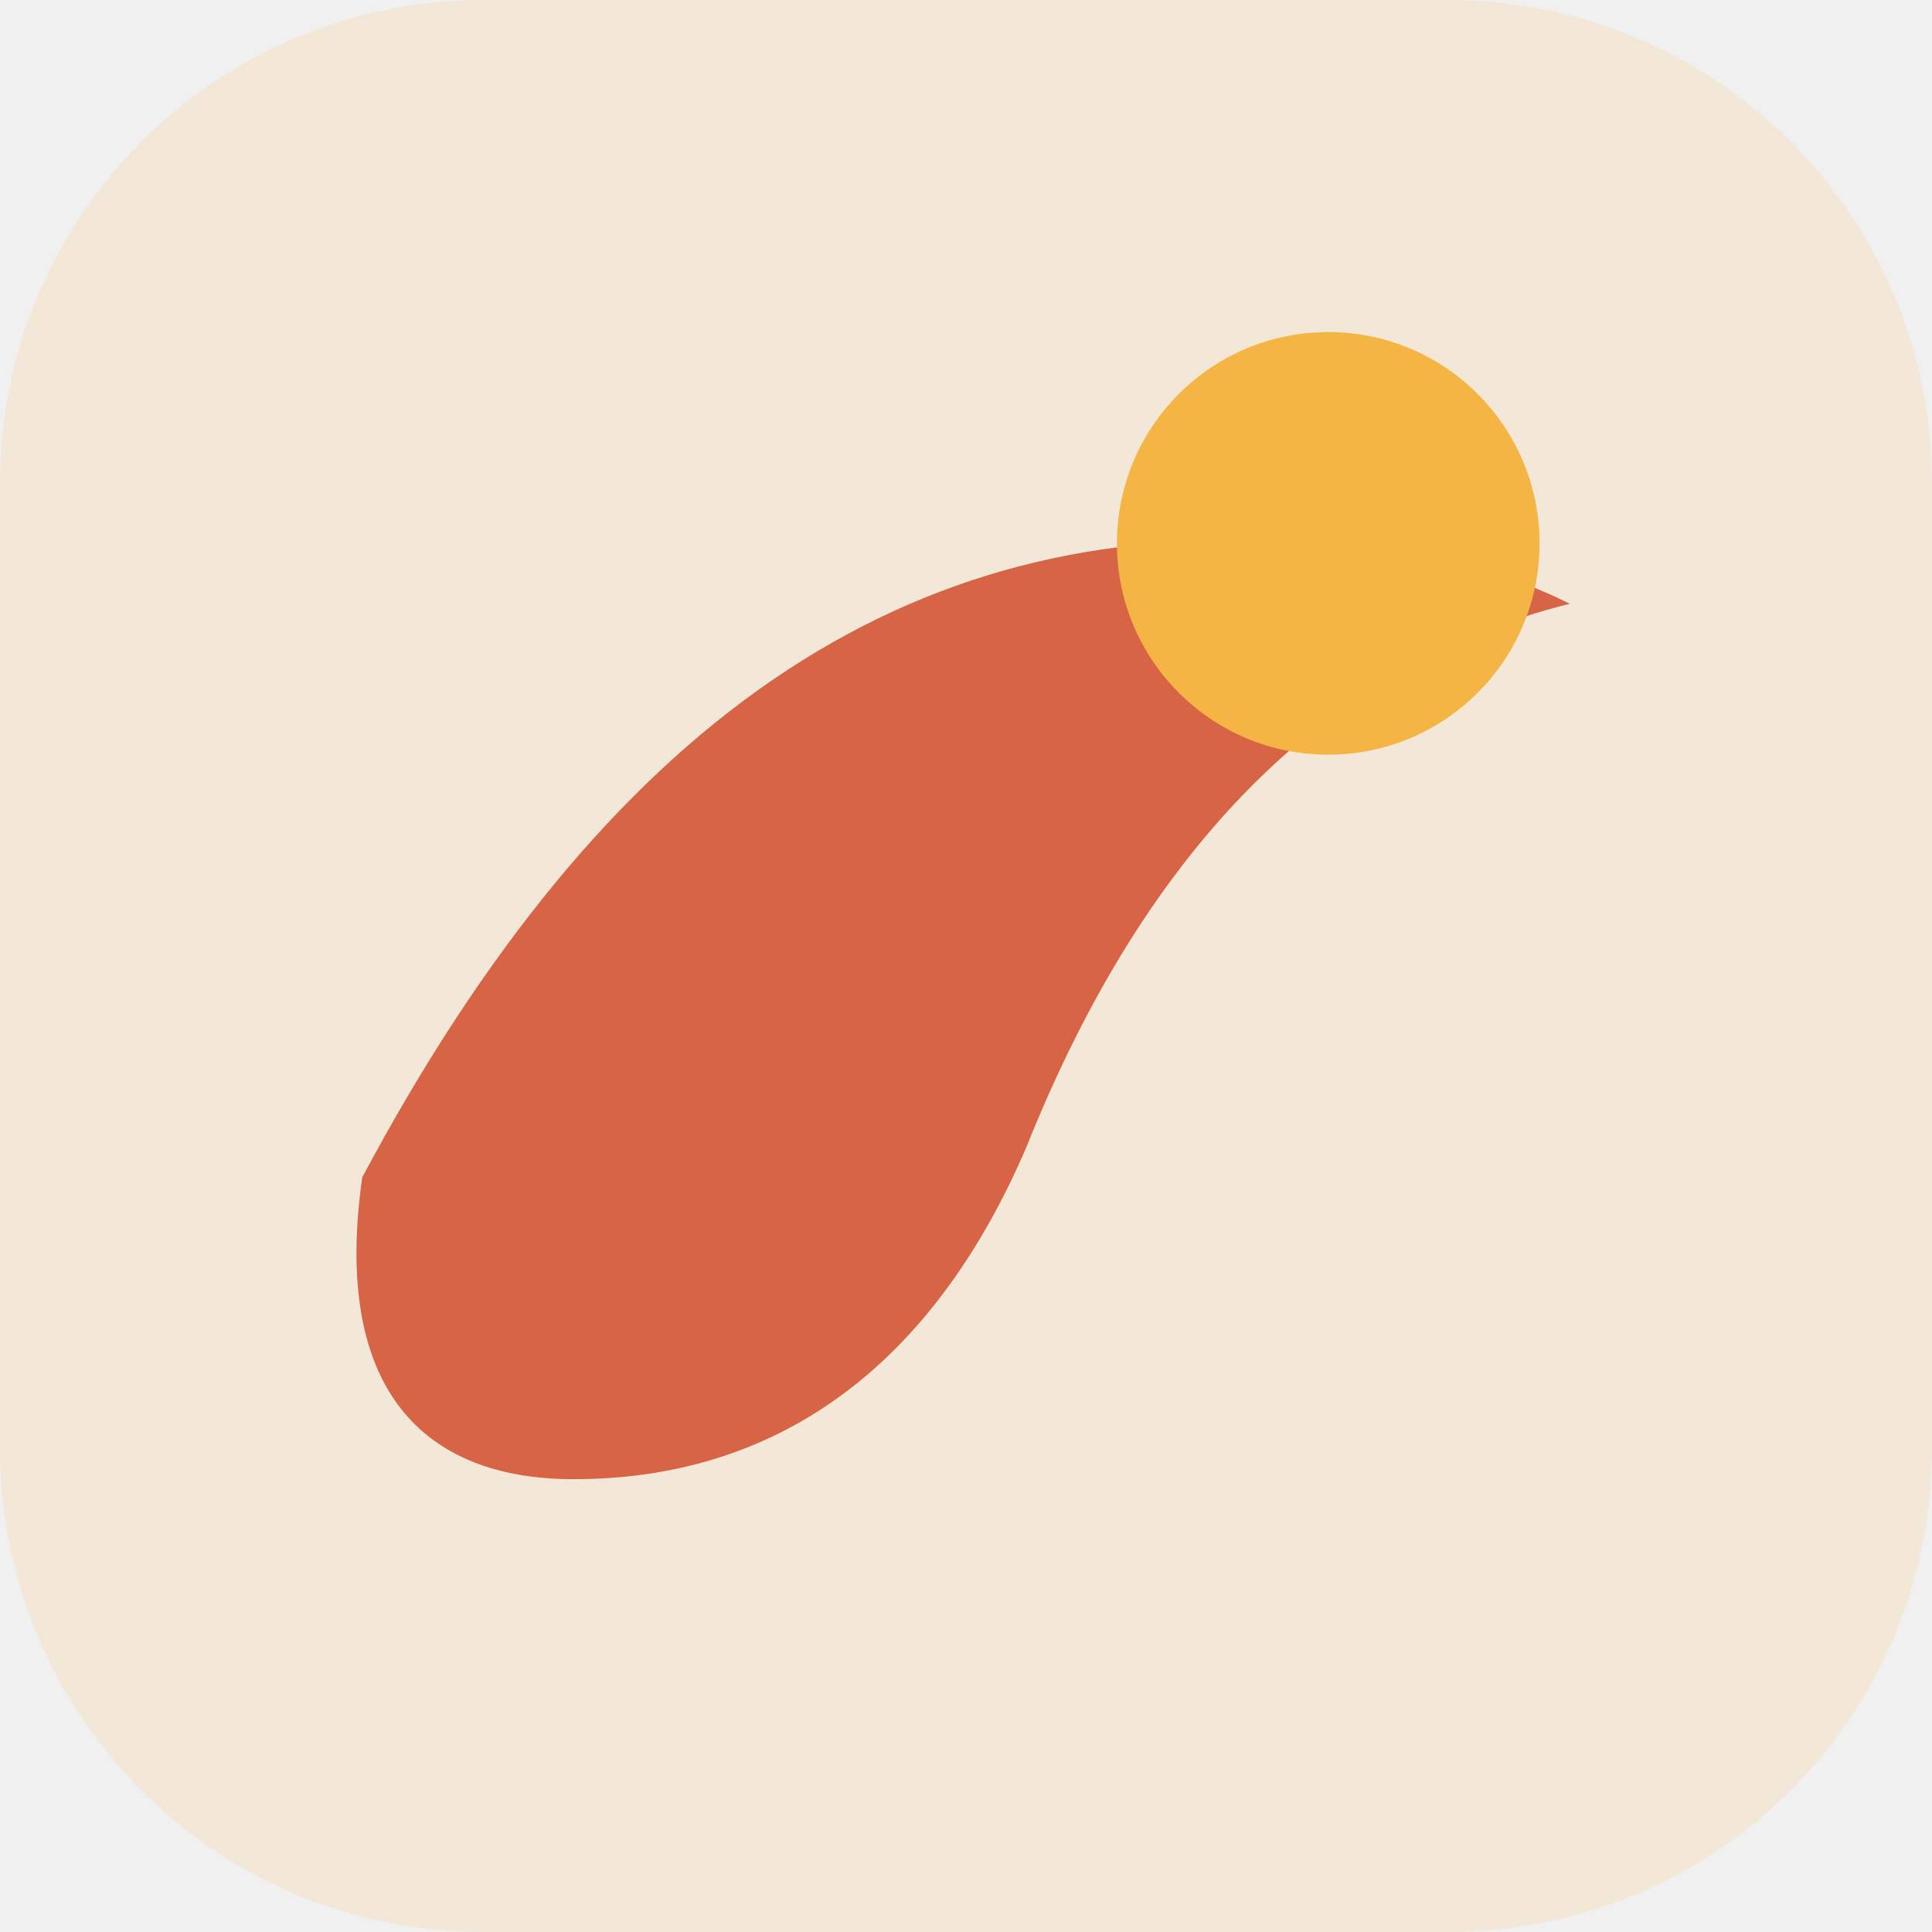
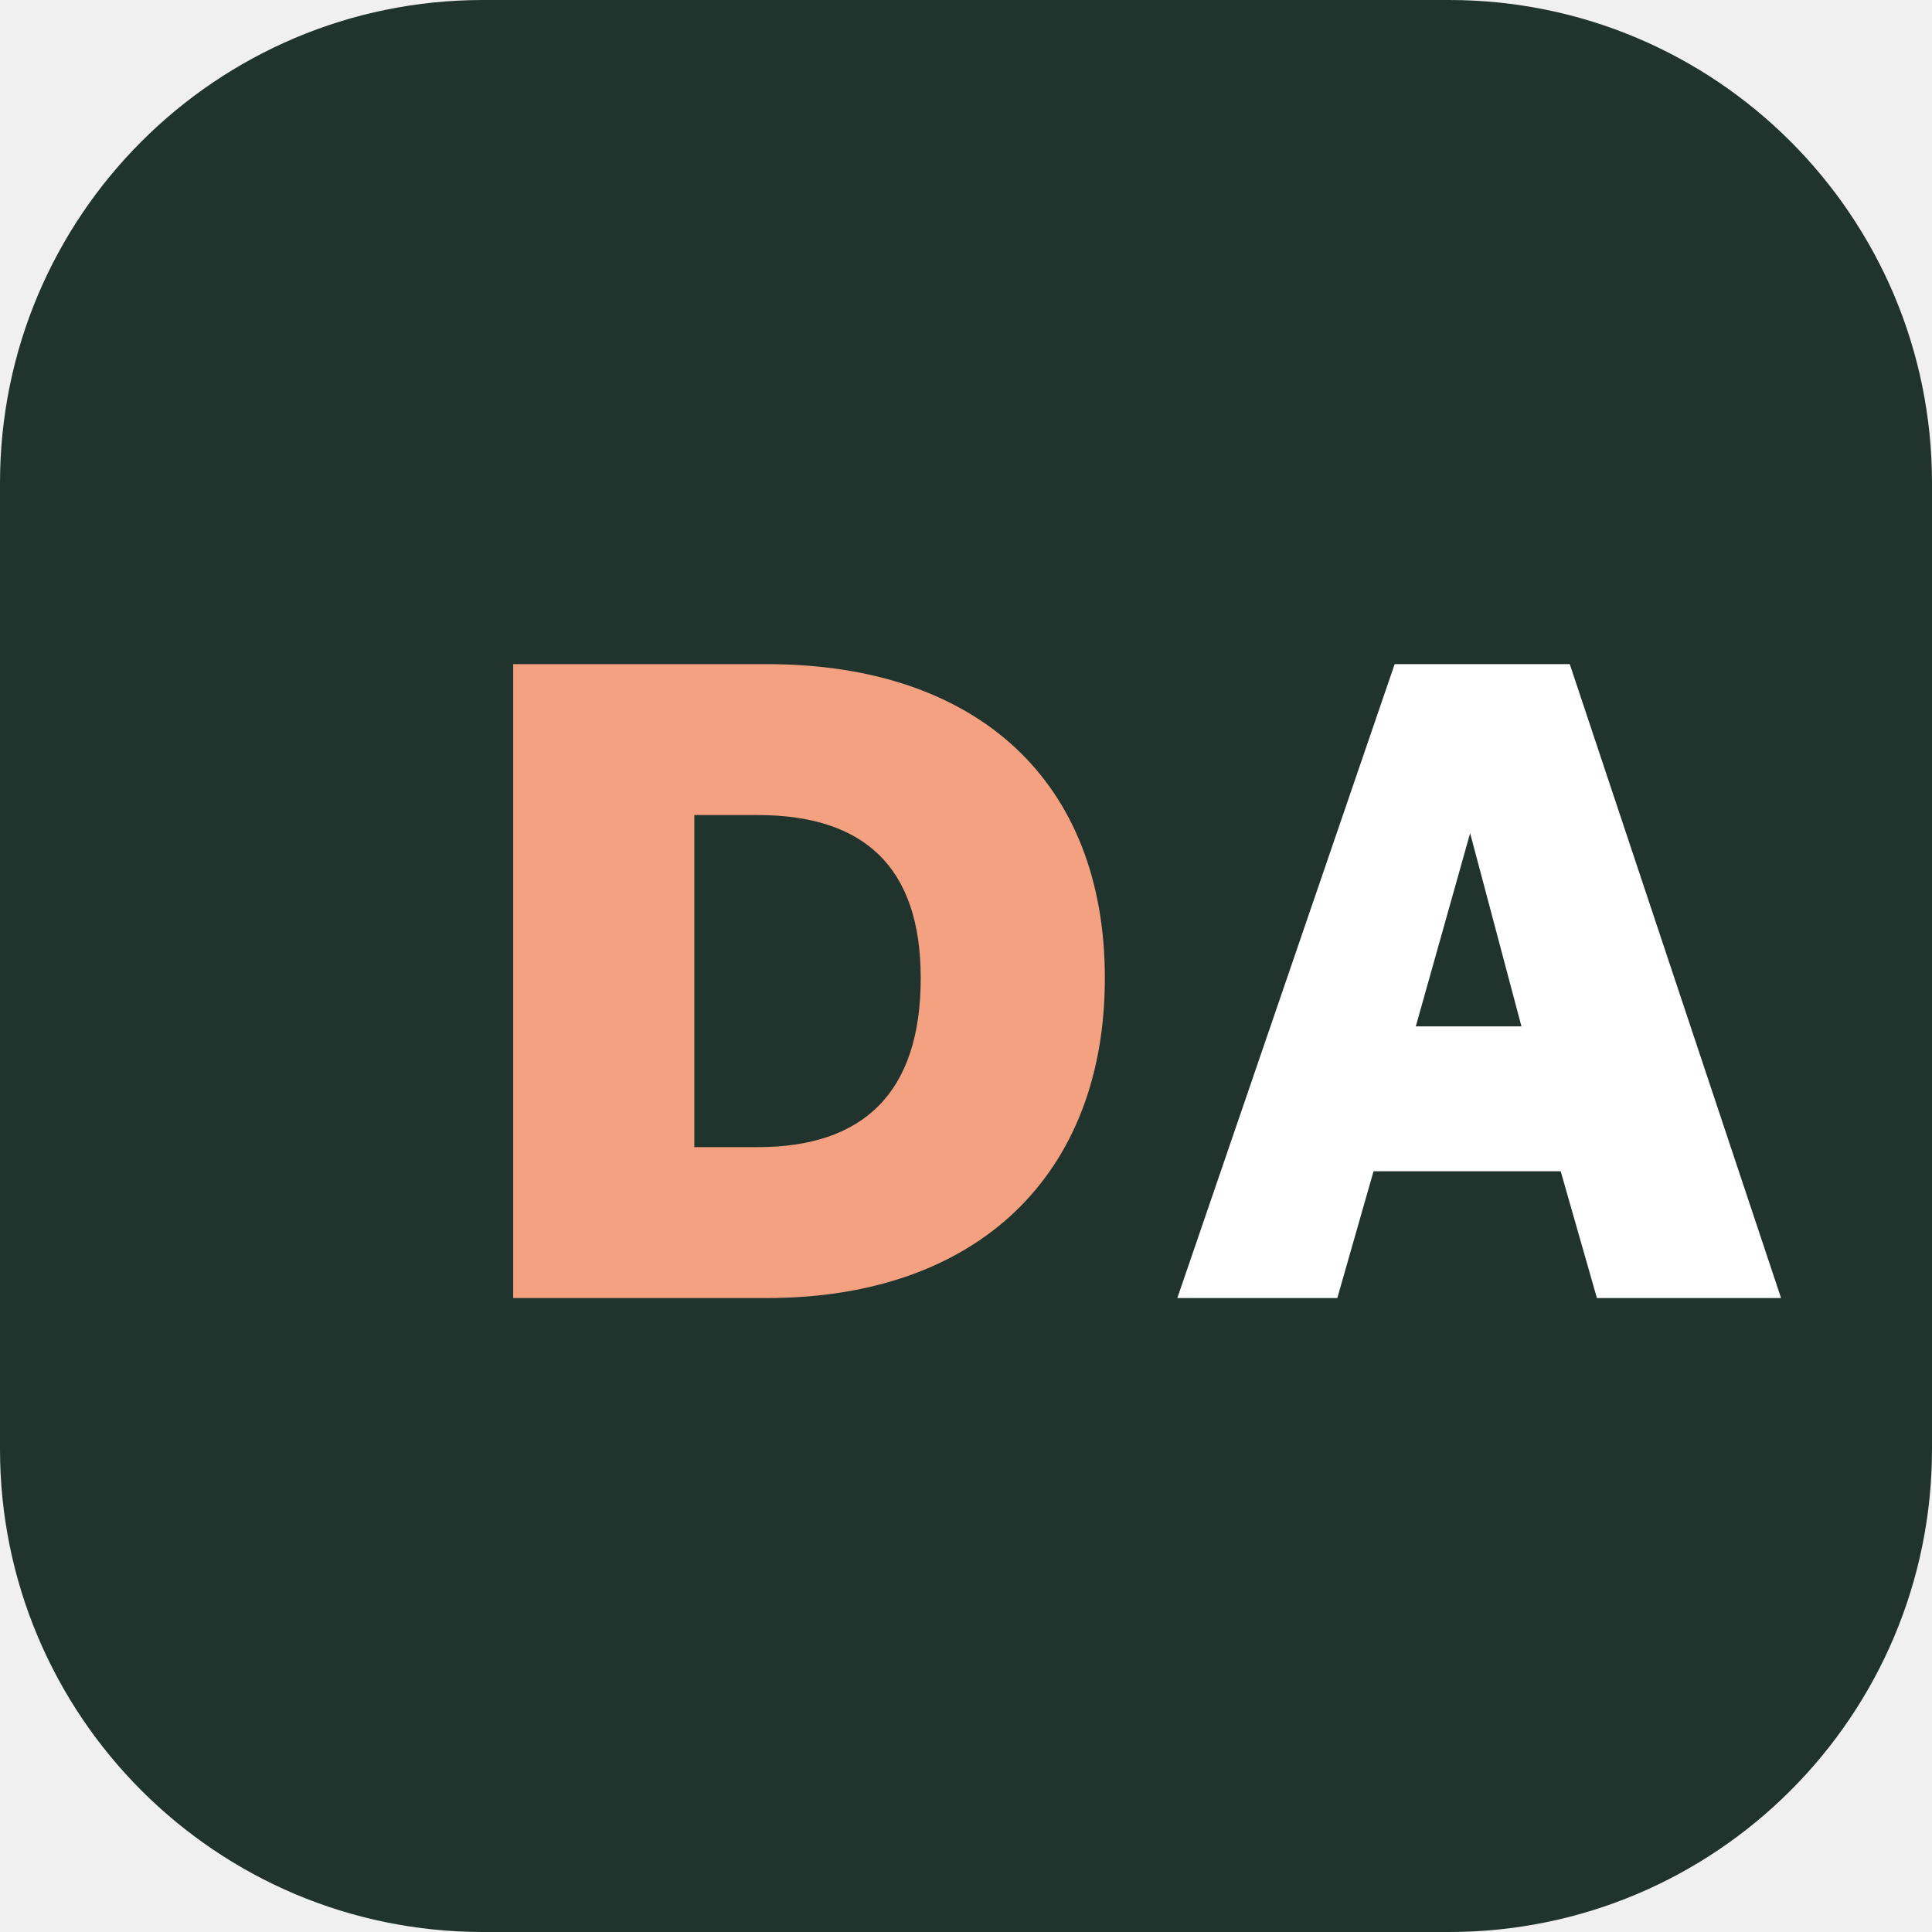
<svg xmlns="http://www.w3.org/2000/svg" viewBox="0 0 64 64">
-   <rect width="64" height="64" rx="16" fill="#f3e8d8" />
-   <path d="M12 39c8-15 18-22 31-21 4 0 7 1 9 2-8 2-14 8-18 18-3 7-8 11-15 11-5 0-8-3-7-10z" fill="#d76445" />
-   <circle cx="44" cy="18" r="7" fill="#f4b544" />
+   <rect width="64" height="64" rx="16" fill="#20332d" />
+   <path d="M17 43V22h8.4c7 0 11.2 3.9 11.2 10.4S32.4 43 25.4 43H17zm6-5h2.1c3.5 0 5.4-1.8 5.4-5.6 0-3.7-1.9-5.4-5.4-5.4H23v11z" fill="#f3a181" />
+   <path d="M39 43l7.2-21H52l7 21h-6.1l-1.2-4.2h-6.2L44.3 43H39zm7.9-9h3.5l-1.7-6.4L46.9 34z" fill="#fff" />
</svg>
